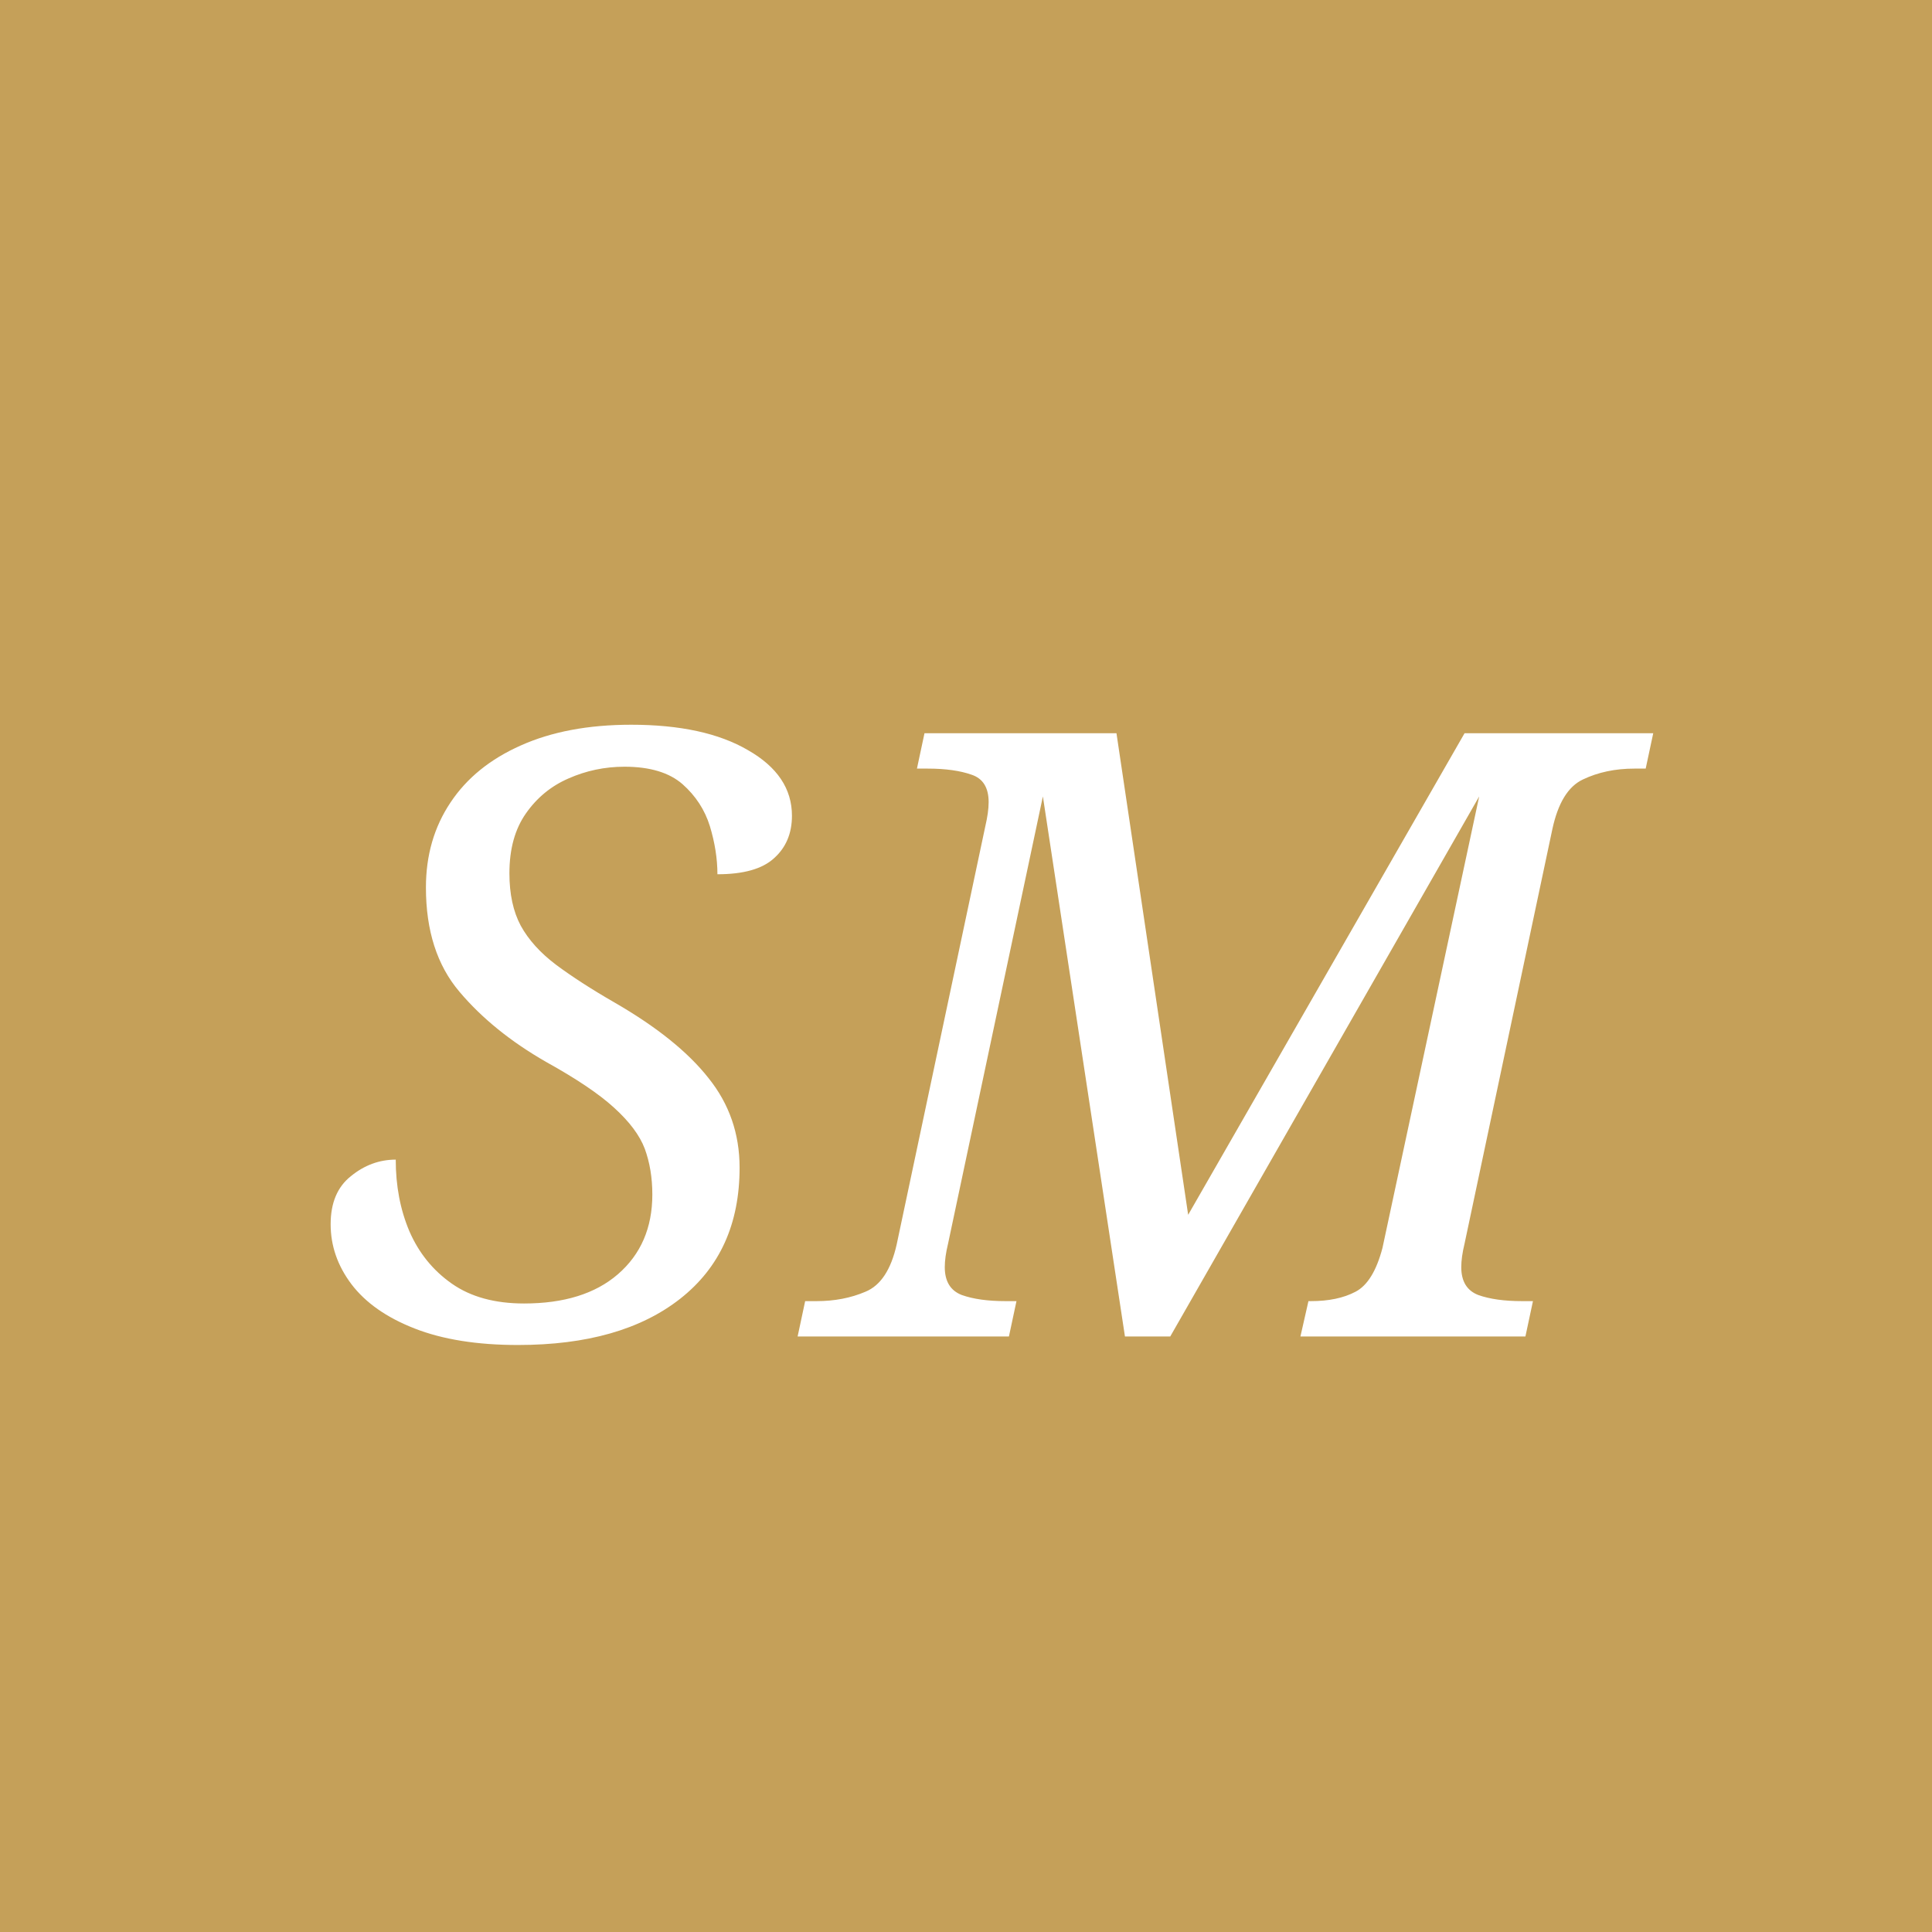
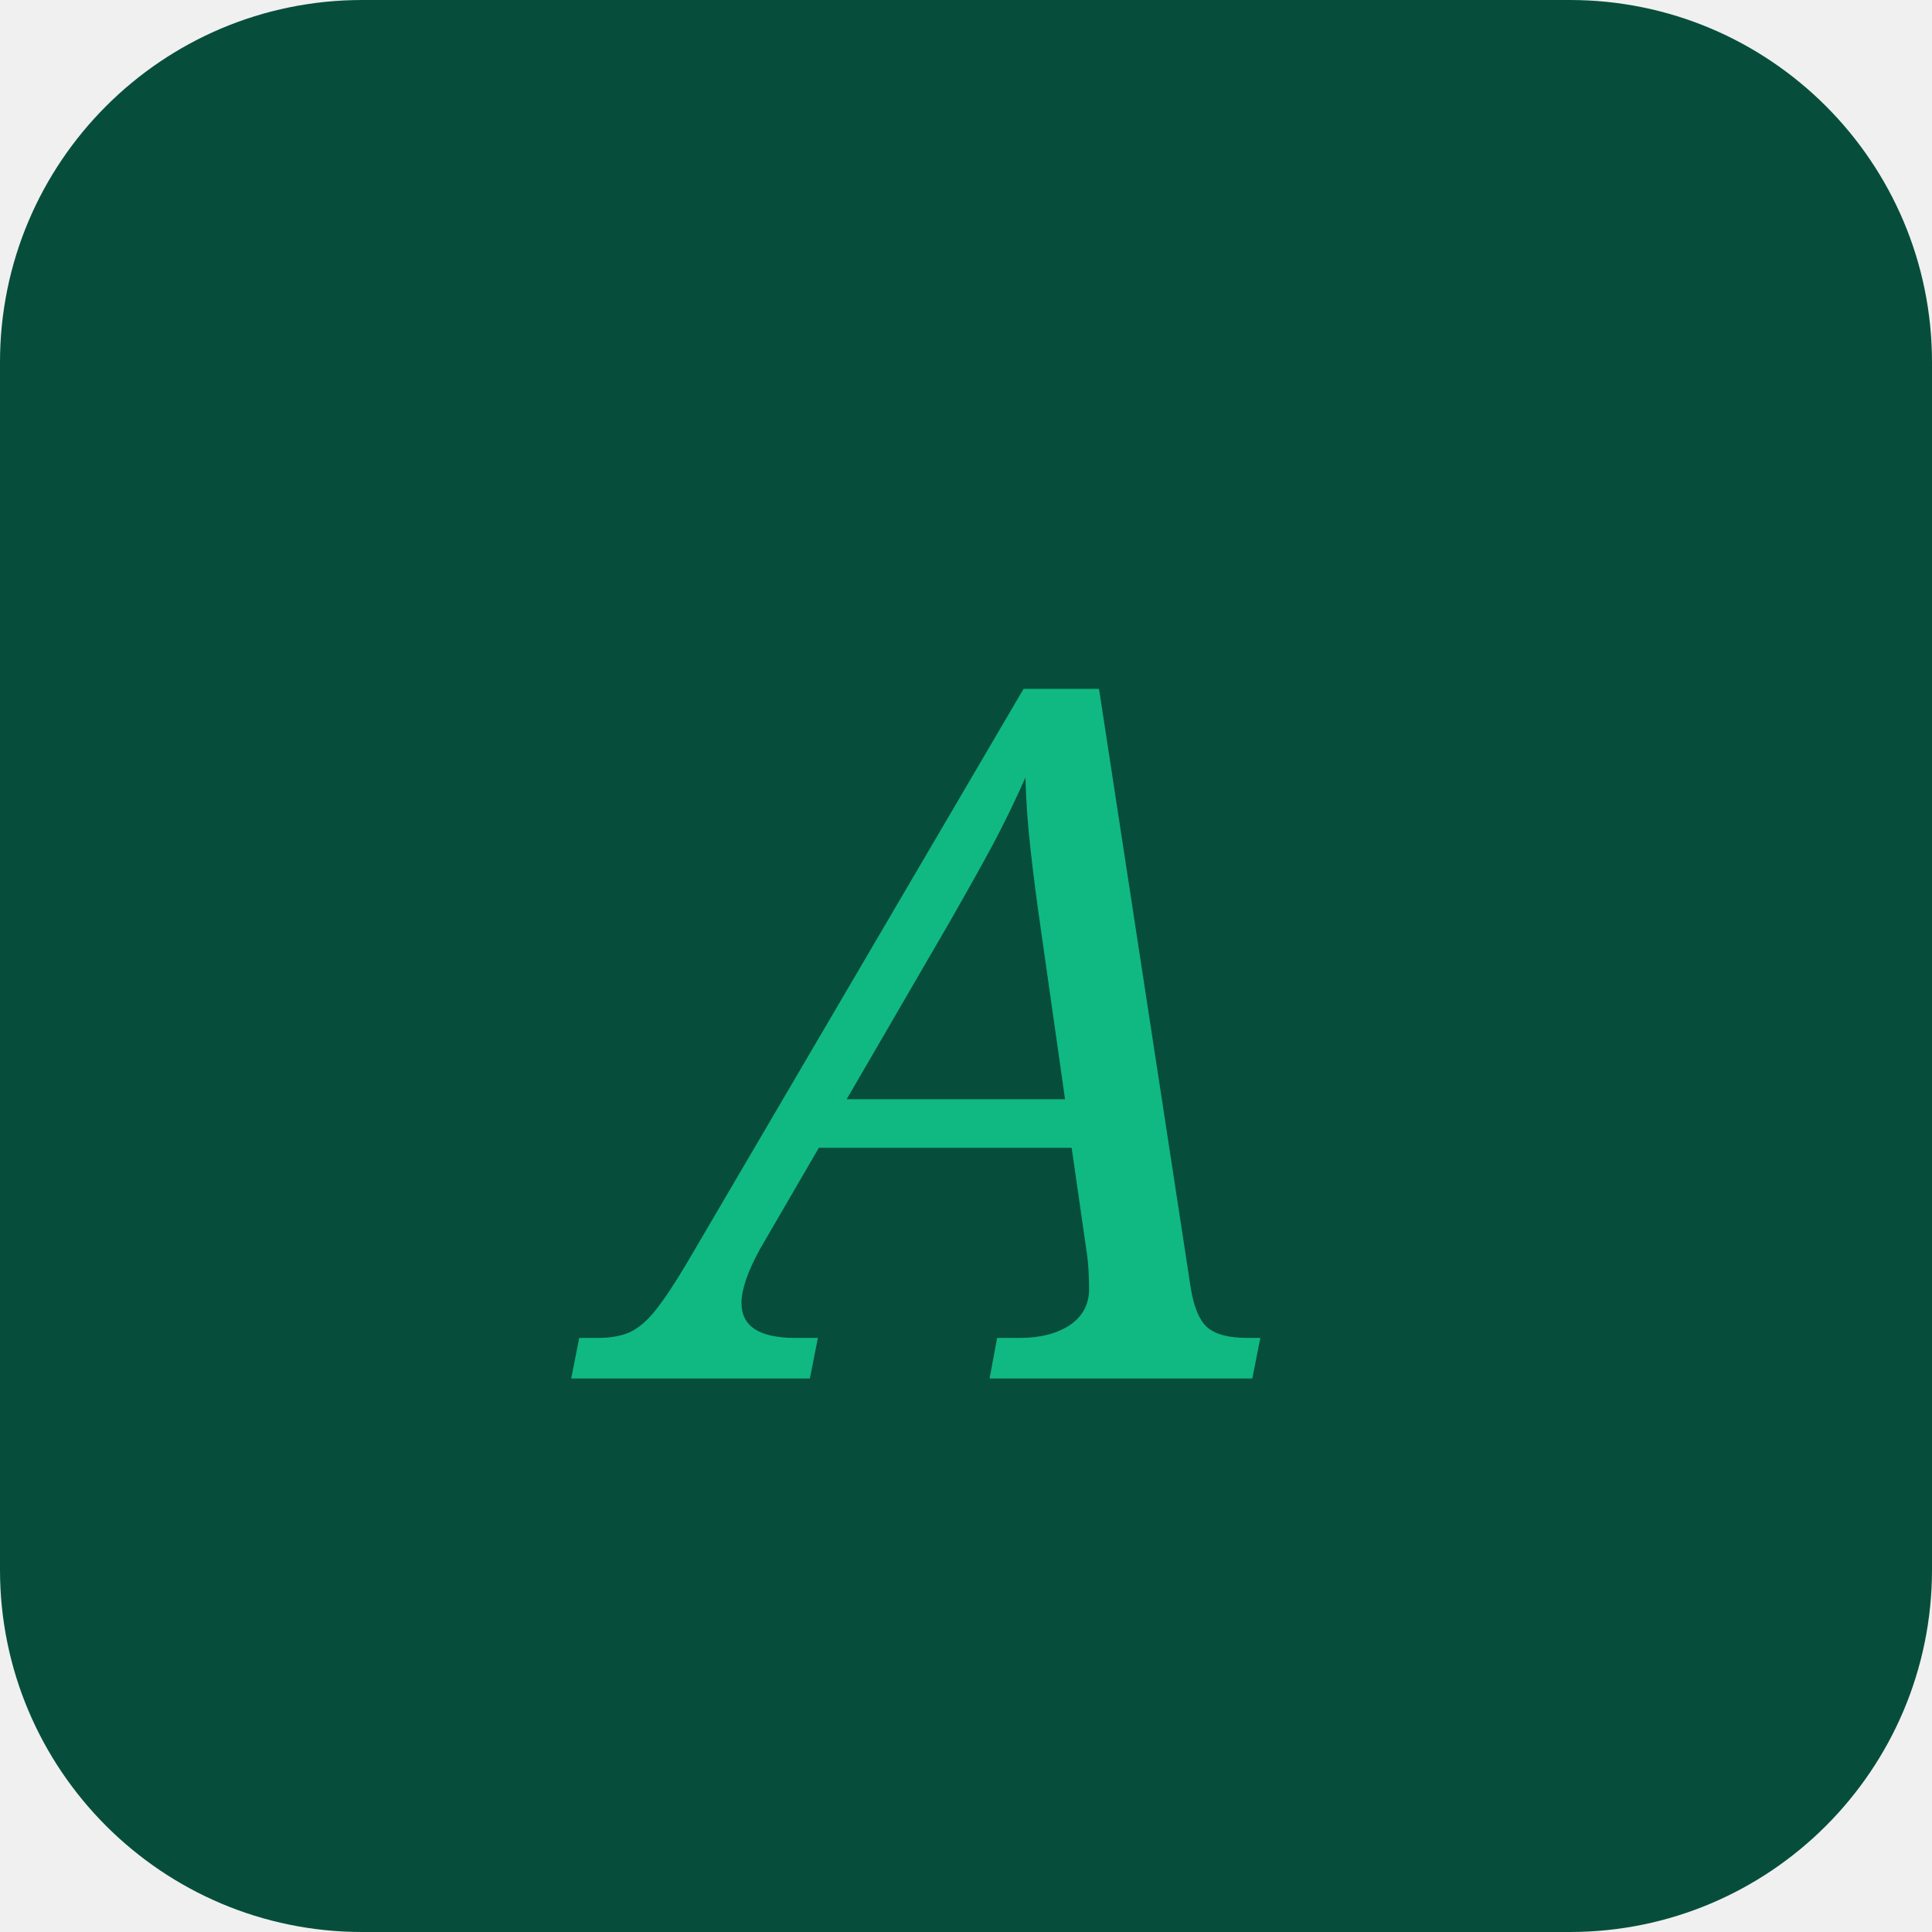
<svg xmlns="http://www.w3.org/2000/svg" viewBox="0 0 64 64" fill="none">
-   <rect width="64" height="64" fill="#C5A059" />
-   <text x="50%" y="54%" dominant-baseline="middle" text-anchor="middle" font-family="Georgia, serif" font-style="italic" font-size="28" fill="#fff" letter-spacing="1">SM</text>
+   <rect width="64" height="64" rx="12" fill="#064E3B" />
+   <text x="50%" y="54%" dominant-baseline="middle" text-anchor="middle" font-family="Georgia, serif" font-style="italic" font-size="32" fill="#10b981" letter-spacing="1">A</text>
</svg>
